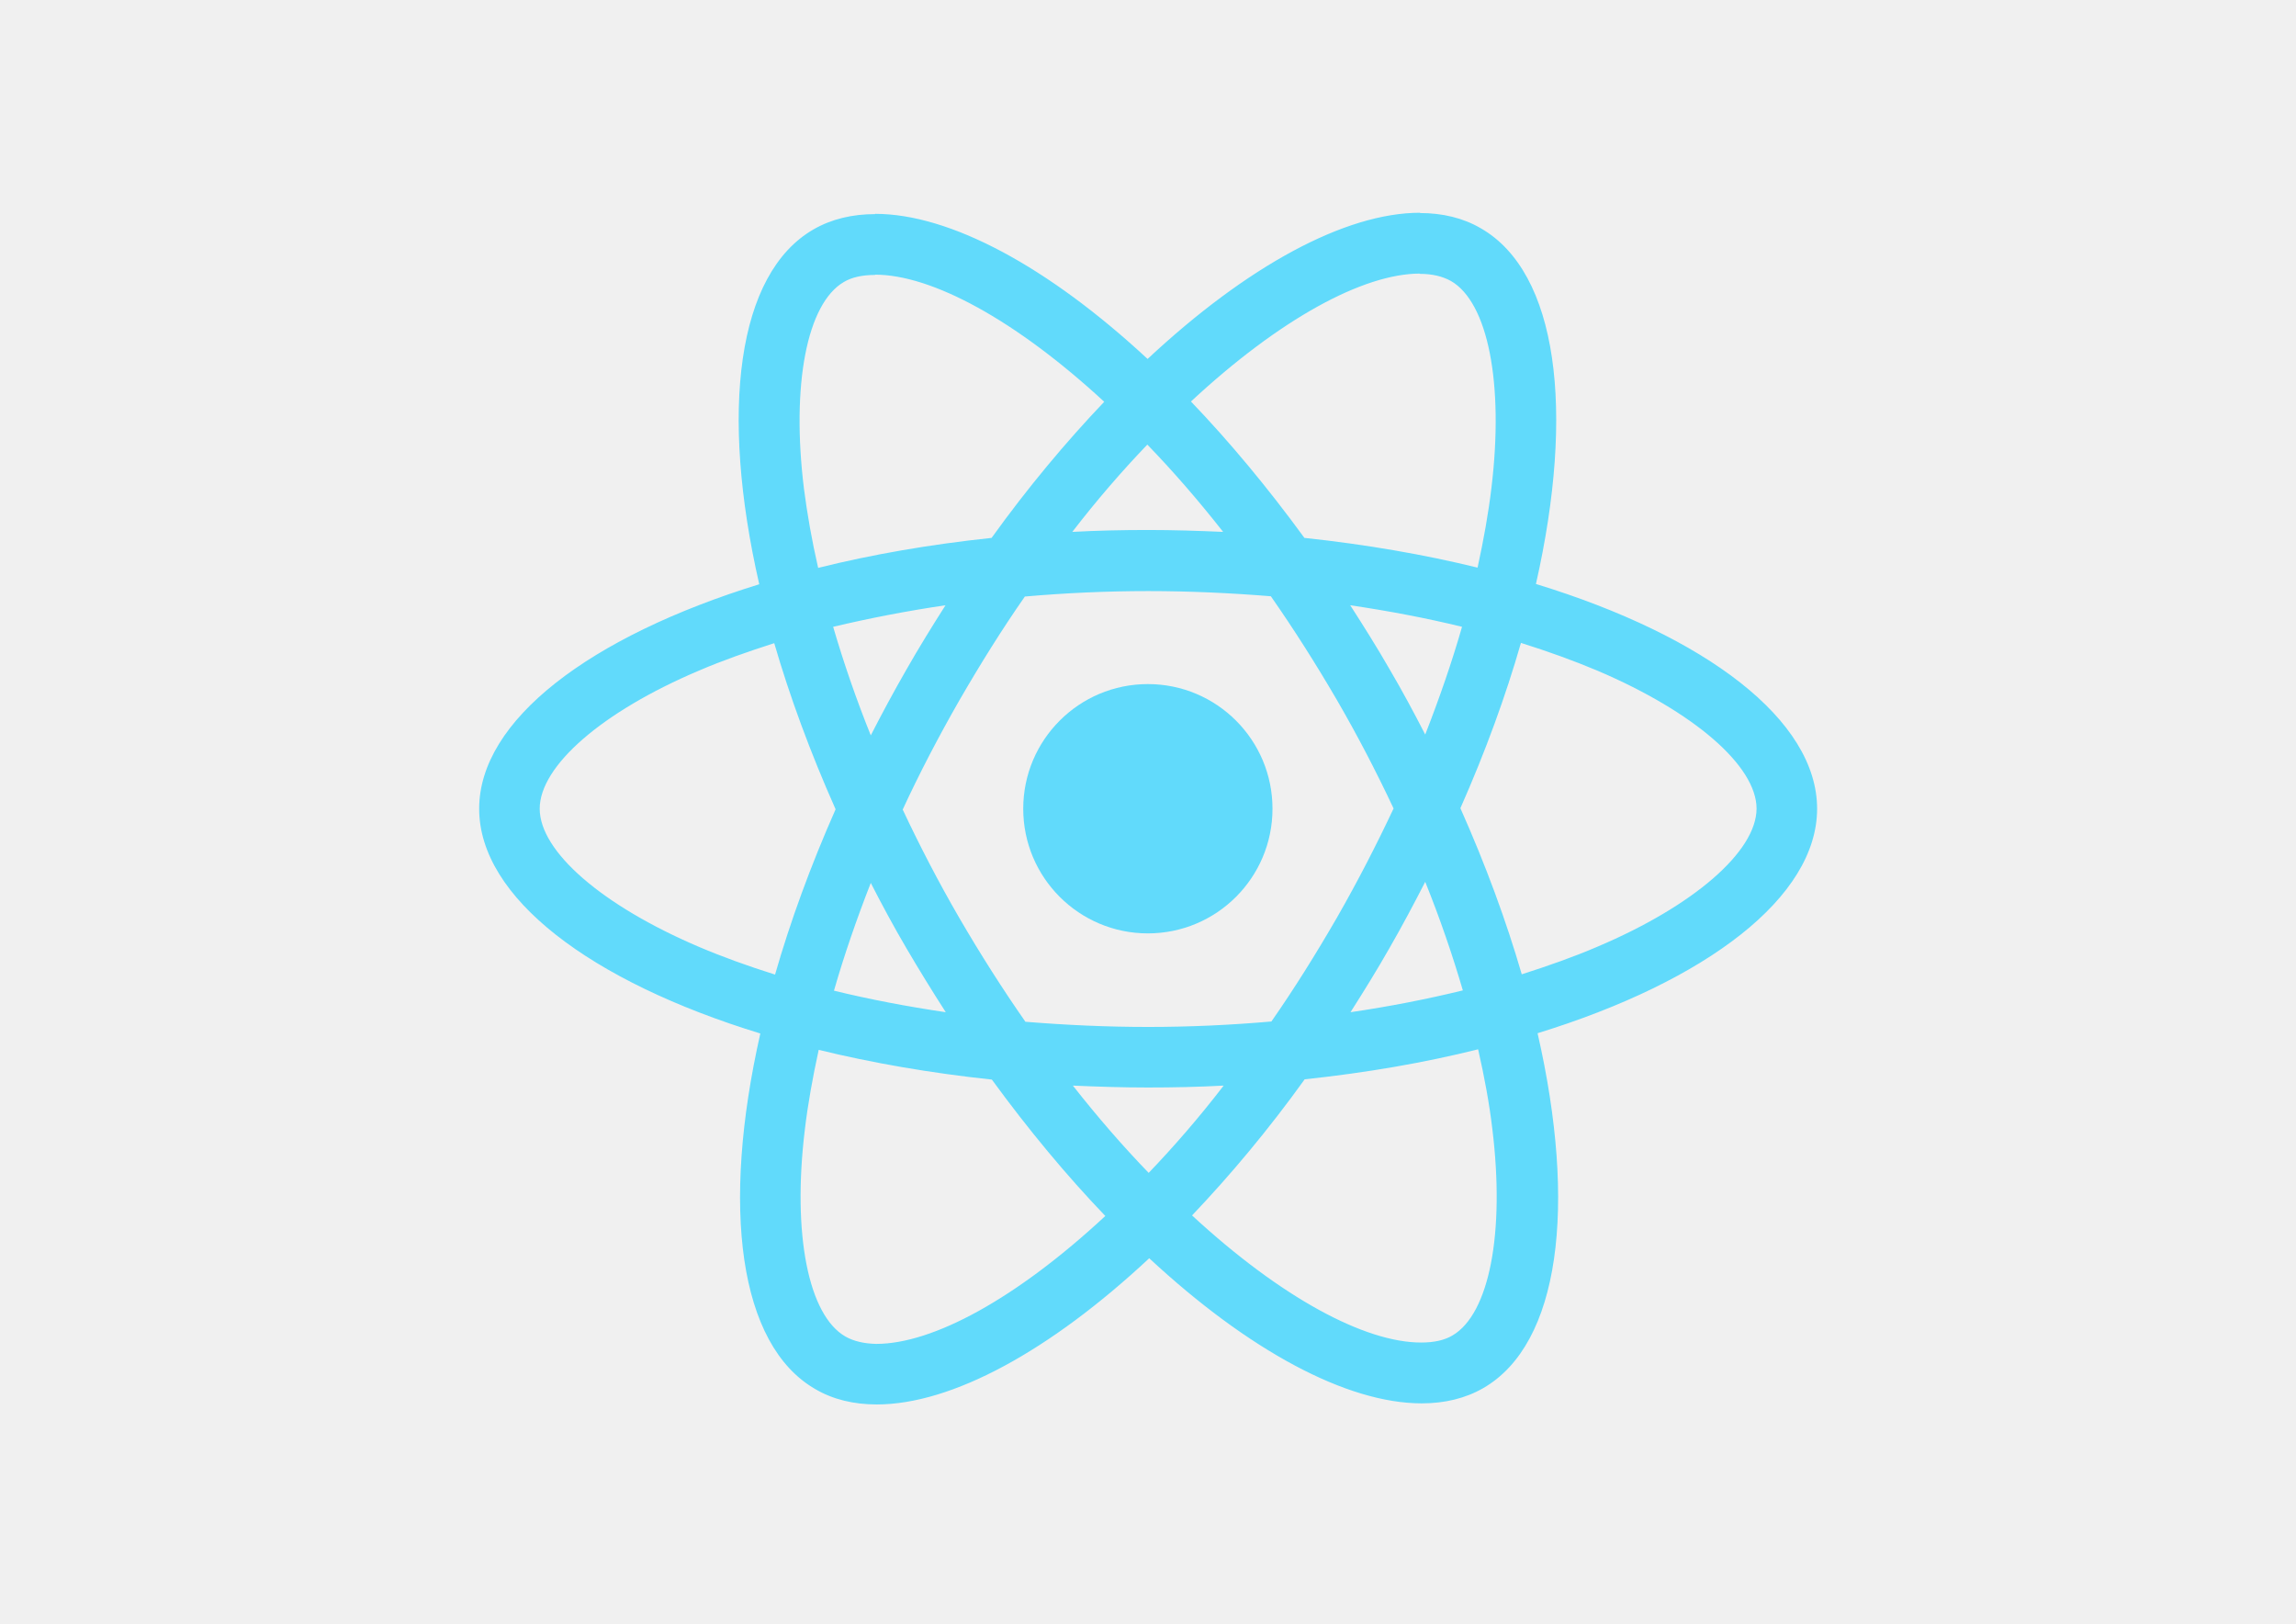
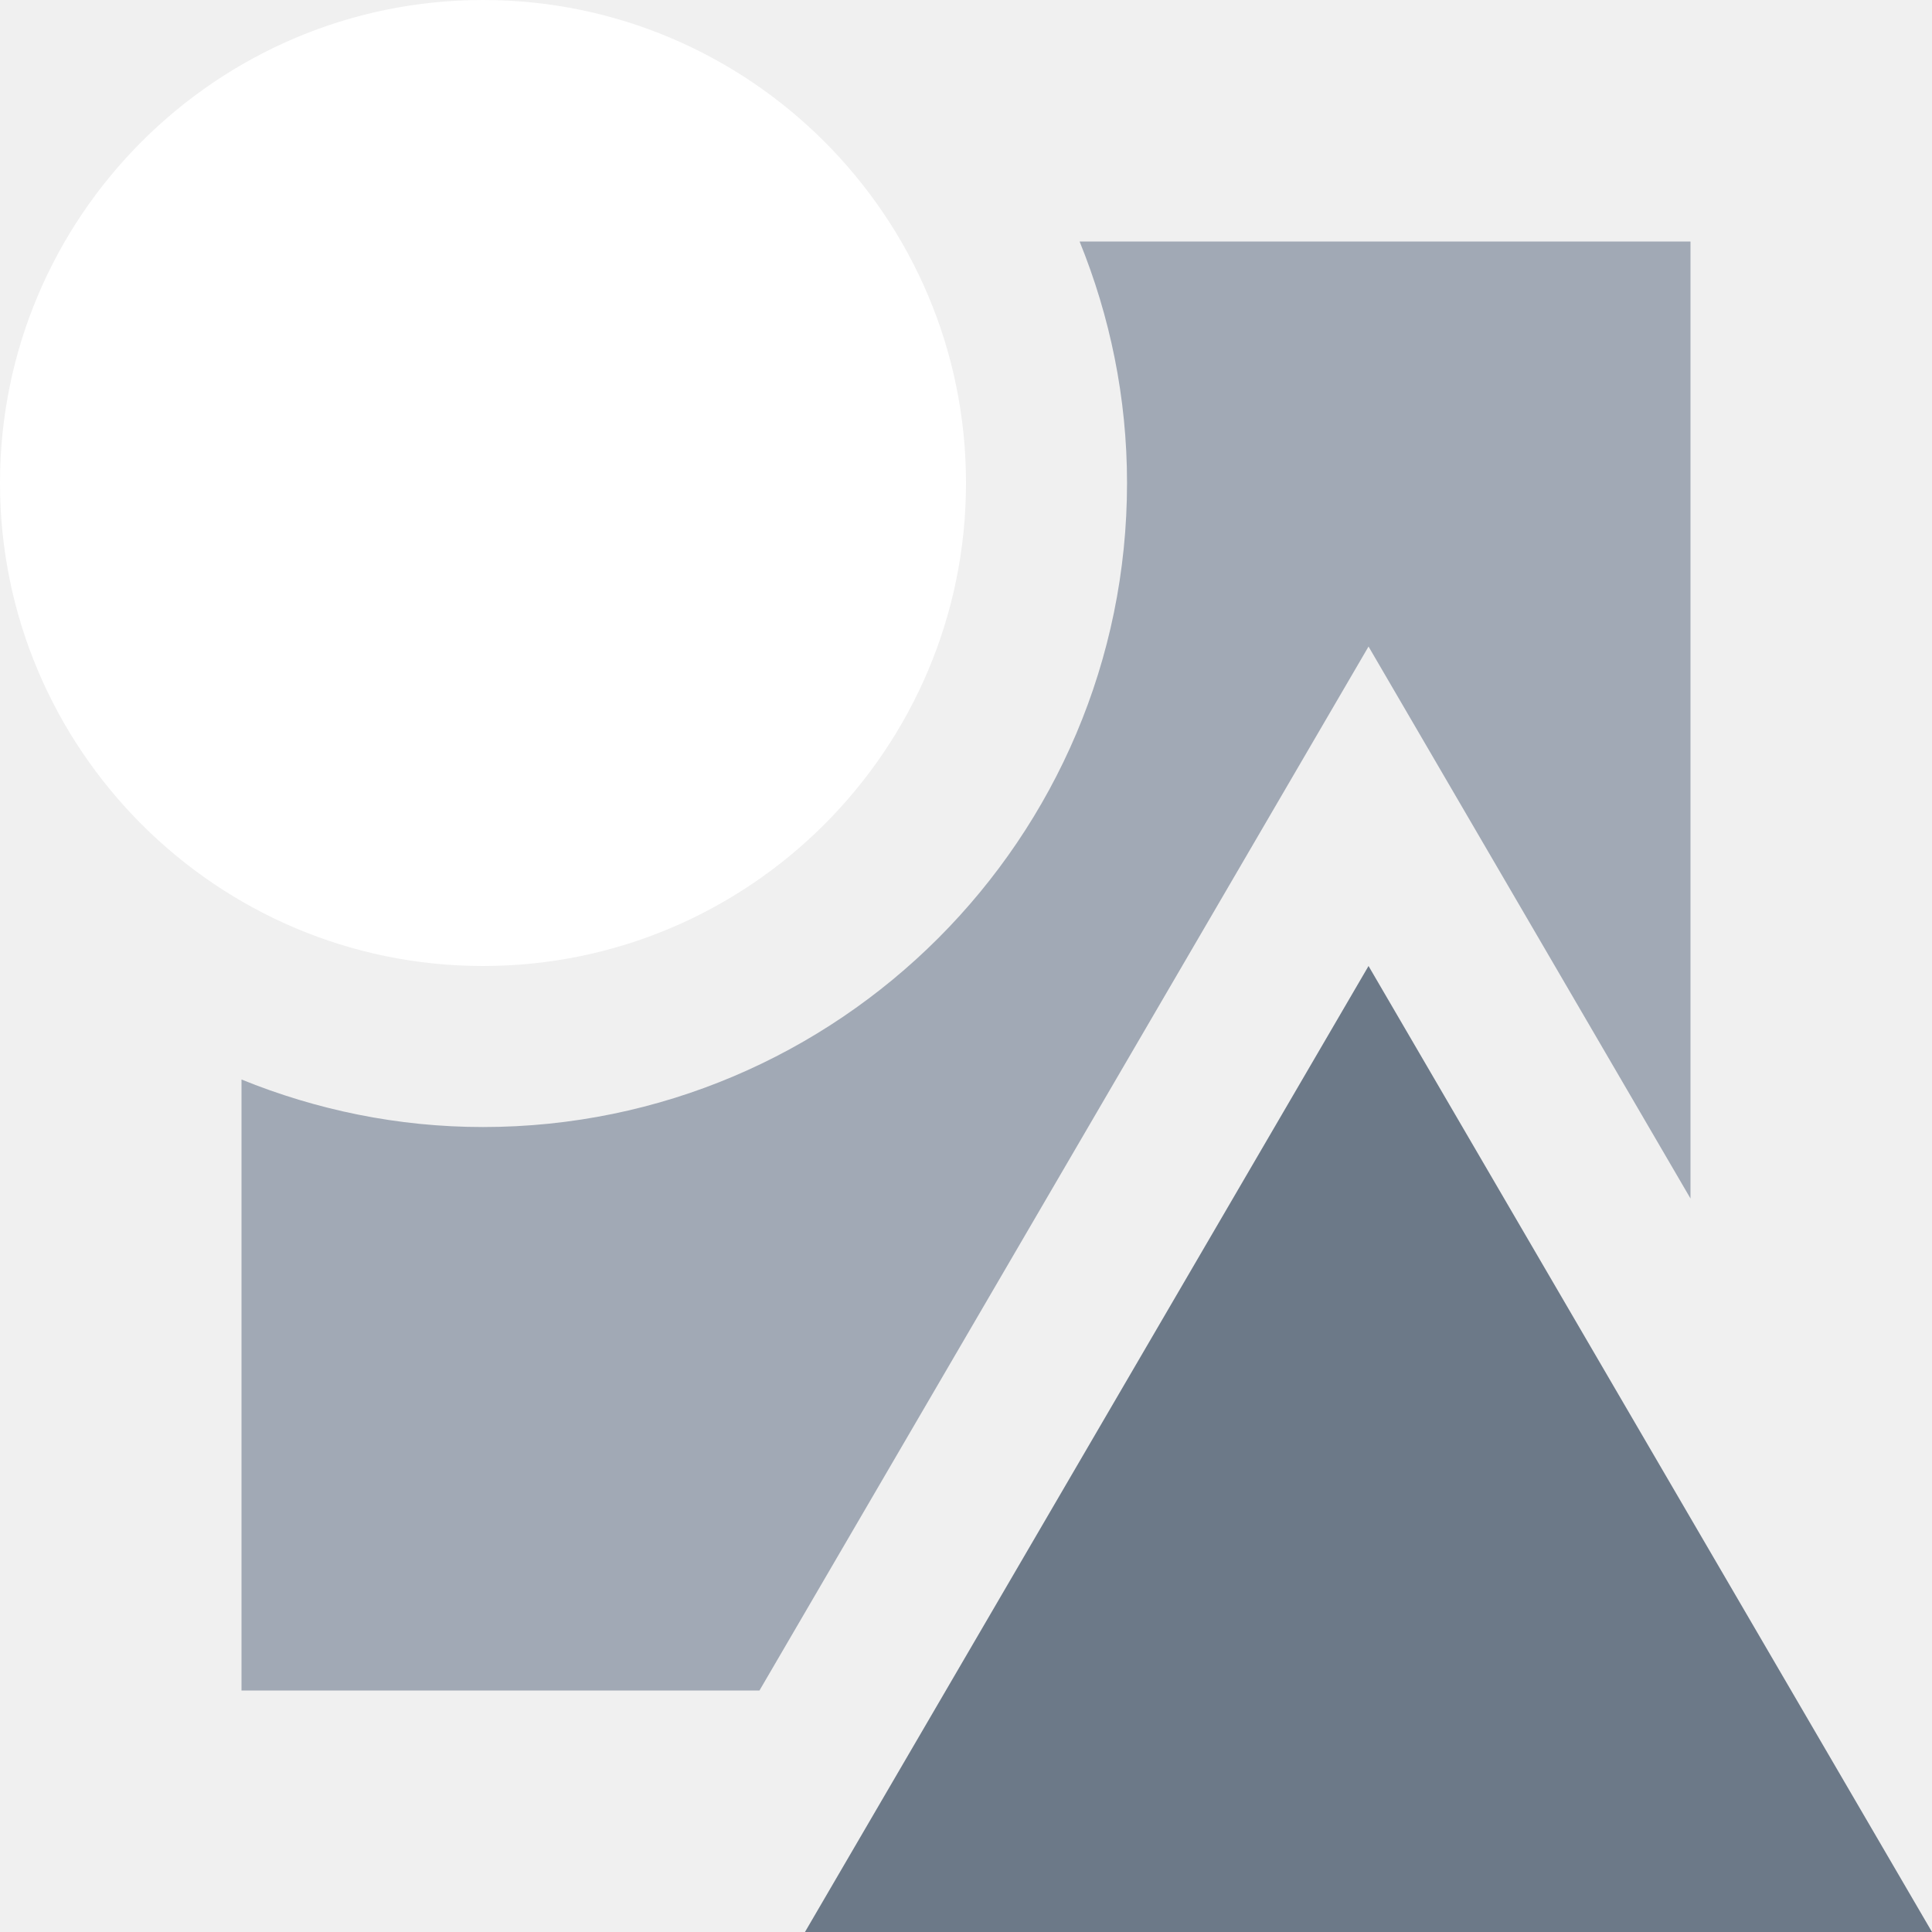
- <svg xmlns="http://www.w3.org/2000/svg" viewBox="0 0 841.9 595.3">
-   <g fill="#61DAFB">
-     <path d="M666.3 296.5c0-32.5-40.7-63.3-103.1-82.4 14.4-63.6 8-114.2-20.2-130.4-6.5-3.8-14.1-5.6-22.4-5.6v22.3c4.6 0 8.3.9 11.4 2.6 13.6 7.8 19.5 37.5 14.9 75.7-1.1 9.4-2.9 19.3-5.1 29.4-19.6-4.8-41-8.5-63.5-10.9-13.5-18.5-27.5-35.3-41.6-50 32.6-30.3 63.2-46.9 84-46.9V78c-27.5 0-63.5 19.6-99.9 53.6-36.4-33.8-72.4-53.2-99.9-53.2v22.3c20.7 0 51.4 16.5 84 46.6-14 14.7-28 31.4-41.3 49.9-22.6 2.4-44 6.1-63.6 11-2.3-10-4-19.7-5.2-29-4.7-38.2 1.1-67.9 14.6-75.8 3-1.8 6.9-2.6 11.5-2.6V78.5c-8.4 0-16 1.8-22.6 5.6-28.1 16.2-34.4 66.7-19.9 130.1-62.2 19.2-102.7 49.9-102.7 82.3 0 32.5 40.7 63.3 103.1 82.4-14.4 63.6-8 114.2 20.2 130.4 6.5 3.8 14.1 5.6 22.5 5.6 27.5 0 63.5-19.6 99.9-53.6 36.4 33.8 72.4 53.2 99.9 53.2 8.4 0 16-1.8 22.6-5.6 28.1-16.2 34.4-66.7 19.9-130.1 62-19.1 102.5-49.9 102.5-82.3zm-130.2-66.7c-3.7 12.9-8.3 26.2-13.5 39.5-4.1-8-8.4-16-13.1-24-4.6-8-9.5-15.8-14.4-23.4 14.2 2.1 27.9 4.7 41 7.9zm-45.8 106.5c-7.8 13.5-15.8 26.3-24.1 38.2-14.9 1.3-30 2-45.2 2-15.1 0-30.2-.7-45-1.9-8.3-11.9-16.4-24.6-24.2-38-7.6-13.1-14.5-26.4-20.8-39.8 6.2-13.4 13.2-26.8 20.7-39.9 7.8-13.5 15.8-26.3 24.1-38.2 14.9-1.3 30-2 45.2-2 15.1 0 30.2.7 45 1.9 8.3 11.9 16.4 24.6 24.2 38 7.6 13.1 14.5 26.4 20.8 39.8-6.3 13.4-13.2 26.8-20.7 39.9zm32.3-13c5.4 13.4 10 26.8 13.8 39.8-13.1 3.2-26.9 5.9-41.2 8 4.9-7.7 9.8-15.6 14.4-23.7 4.6-8 8.9-16.1 13-24.1zM421.2 430c-9.3-9.6-18.6-20.3-27.8-32 9 .4 18.2.7 27.5.7 9.4 0 18.7-.2 27.8-.7-9 11.7-18.3 22.4-27.5 32zm-74.4-58.9c-14.2-2.1-27.9-4.7-41-7.9 3.7-12.9 8.3-26.2 13.5-39.5 4.1 8 8.4 16 13.1 24 4.7 8 9.5 15.8 14.4 23.4zM420.7 163c9.3 9.6 18.6 20.3 27.8 32-9-.4-18.2-.7-27.5-.7-9.4 0-18.7.2-27.8.7 9-11.7 18.3-22.4 27.5-32zm-74 58.9c-4.9 7.7-9.8 15.6-14.4 23.7-4.6 8-8.9 16-13 24-5.4-13.4-10-26.8-13.8-39.8 13.1-3.1 26.9-5.8 41.2-7.9zm-90.5 125.2c-35.4-15.1-58.3-34.9-58.3-50.6 0-15.7 22.9-35.6 58.3-50.6 8.6-3.7 18-7 27.7-10.1 5.7 19.6 13.2 40 22.5 60.9-9.2 20.8-16.6 41.1-22.2 60.6-9.9-3.1-19.3-6.5-28-10.2zM310 490c-13.6-7.8-19.5-37.5-14.9-75.7 1.1-9.4 2.9-19.3 5.1-29.4 19.6 4.8 41 8.5 63.5 10.9 13.5 18.5 27.5 35.3 41.6 50-32.6 30.3-63.2 46.9-84 46.9-4.5-.1-8.3-1-11.3-2.7zm237.2-76.2c4.7 38.2-1.1 67.9-14.6 75.8-3 1.8-6.9 2.6-11.5 2.6-20.7 0-51.4-16.5-84-46.6 14-14.7 28-31.4 41.3-49.9 22.6-2.4 44-6.1 63.6-11 2.3 10.1 4.1 19.8 5.2 29.1zm38.5-66.7c-8.6 3.7-18 7-27.7 10.1-5.7-19.6-13.2-40-22.5-60.9 9.2-20.8 16.6-41.1 22.2-60.6 9.9 3.1 19.3 6.5 28.1 10.2 35.4 15.1 58.3 34.9 58.3 50.6-.1 15.7-23 35.6-58.4 50.6zM320.8 78.4z" />
-     <circle cx="420.9" cy="296.5" r="45.7" />
-     <path d="M520.5 78.1z" />
+ <svg xmlns="http://www.w3.org/2000/svg" width="20" height="20" viewBox="0 0 20 20" fill="none">
+   <g id="logo">
+     <path id="Shape" d="M5 10C2.243 10 0 7.757 0 5C0 2.243 2.243 0 5 0C7.758 0 10 2.243 10 5C10 7.757 7.758 10 5 10Z" fill="white" />
+     <path id="Shape_2" d="M14.167 6.693L17.5 12.407V2.5H11.176C11.49 3.273 11.667 4.116 11.667 5C11.667 8.677 8.677 11.667 5 11.667C4.116 11.667 3.273 11.489 2.5 11.175V17.5H7.862L14.167 6.693Z" fill="#A1A9B5" />
+     <path id="Shape_3" d="M14.167 10L8.333 20H20L14.167 10Z" fill="#6C7988" />
  </g>
</svg>
